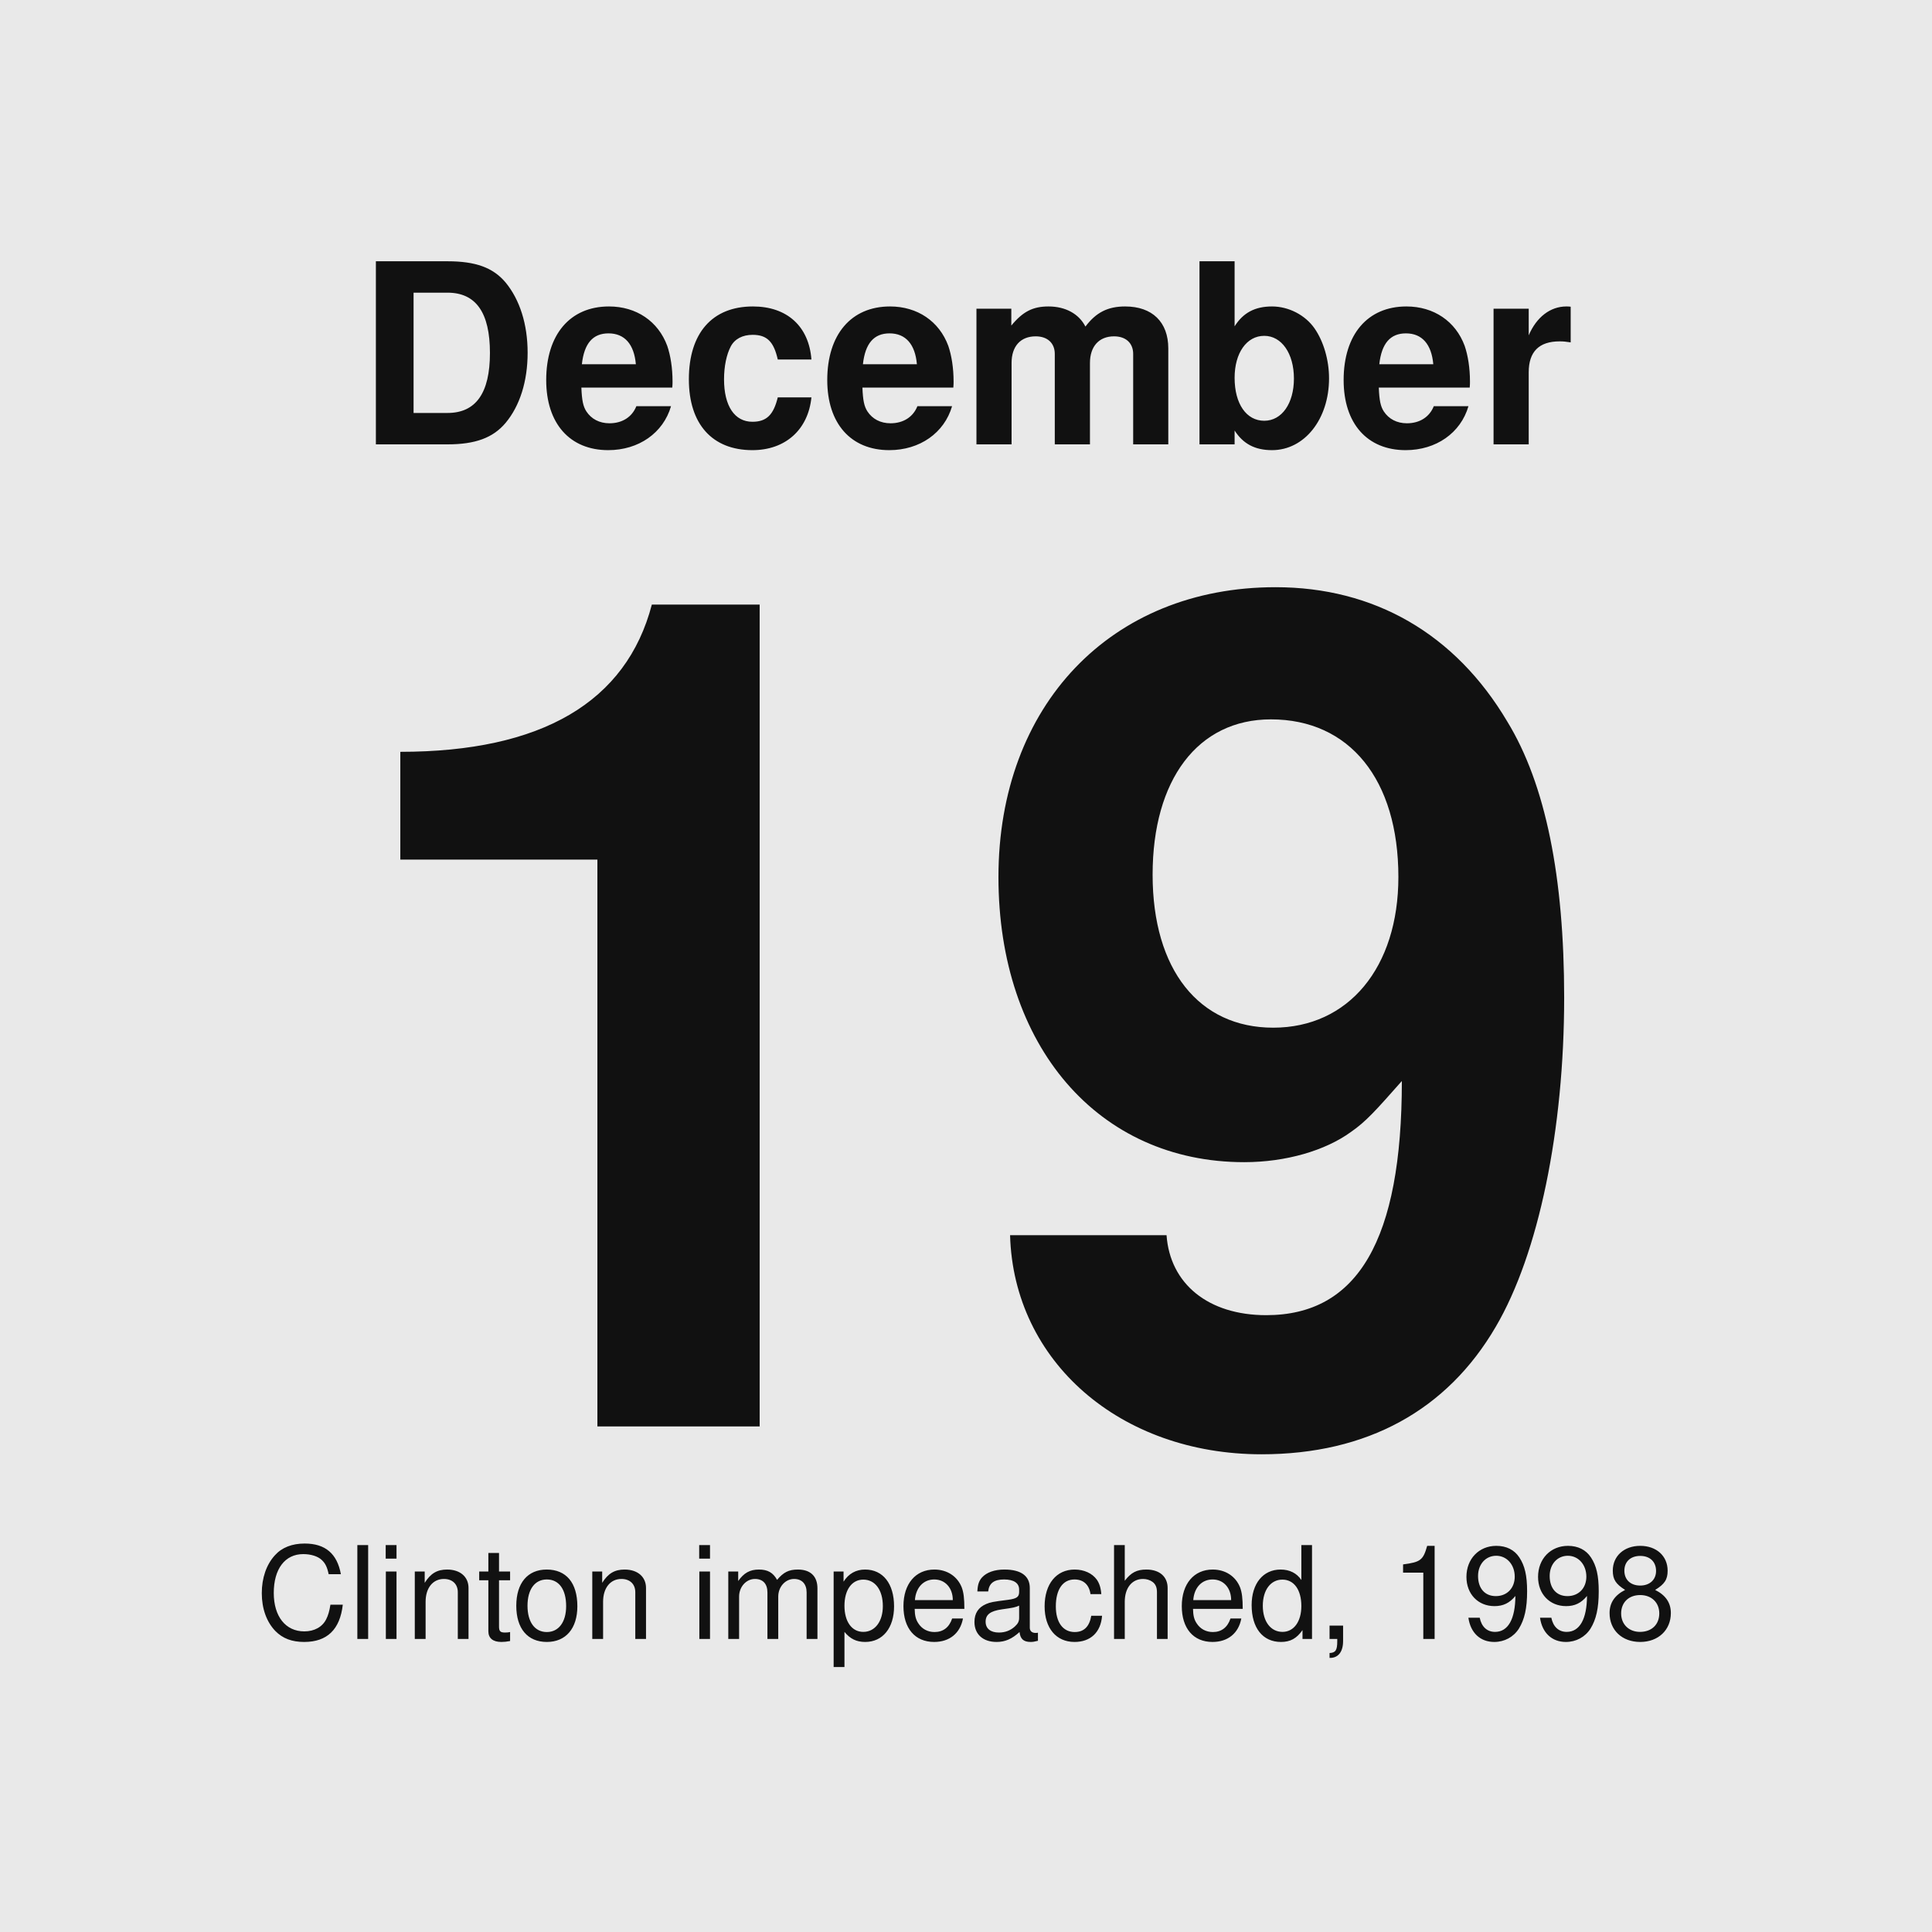
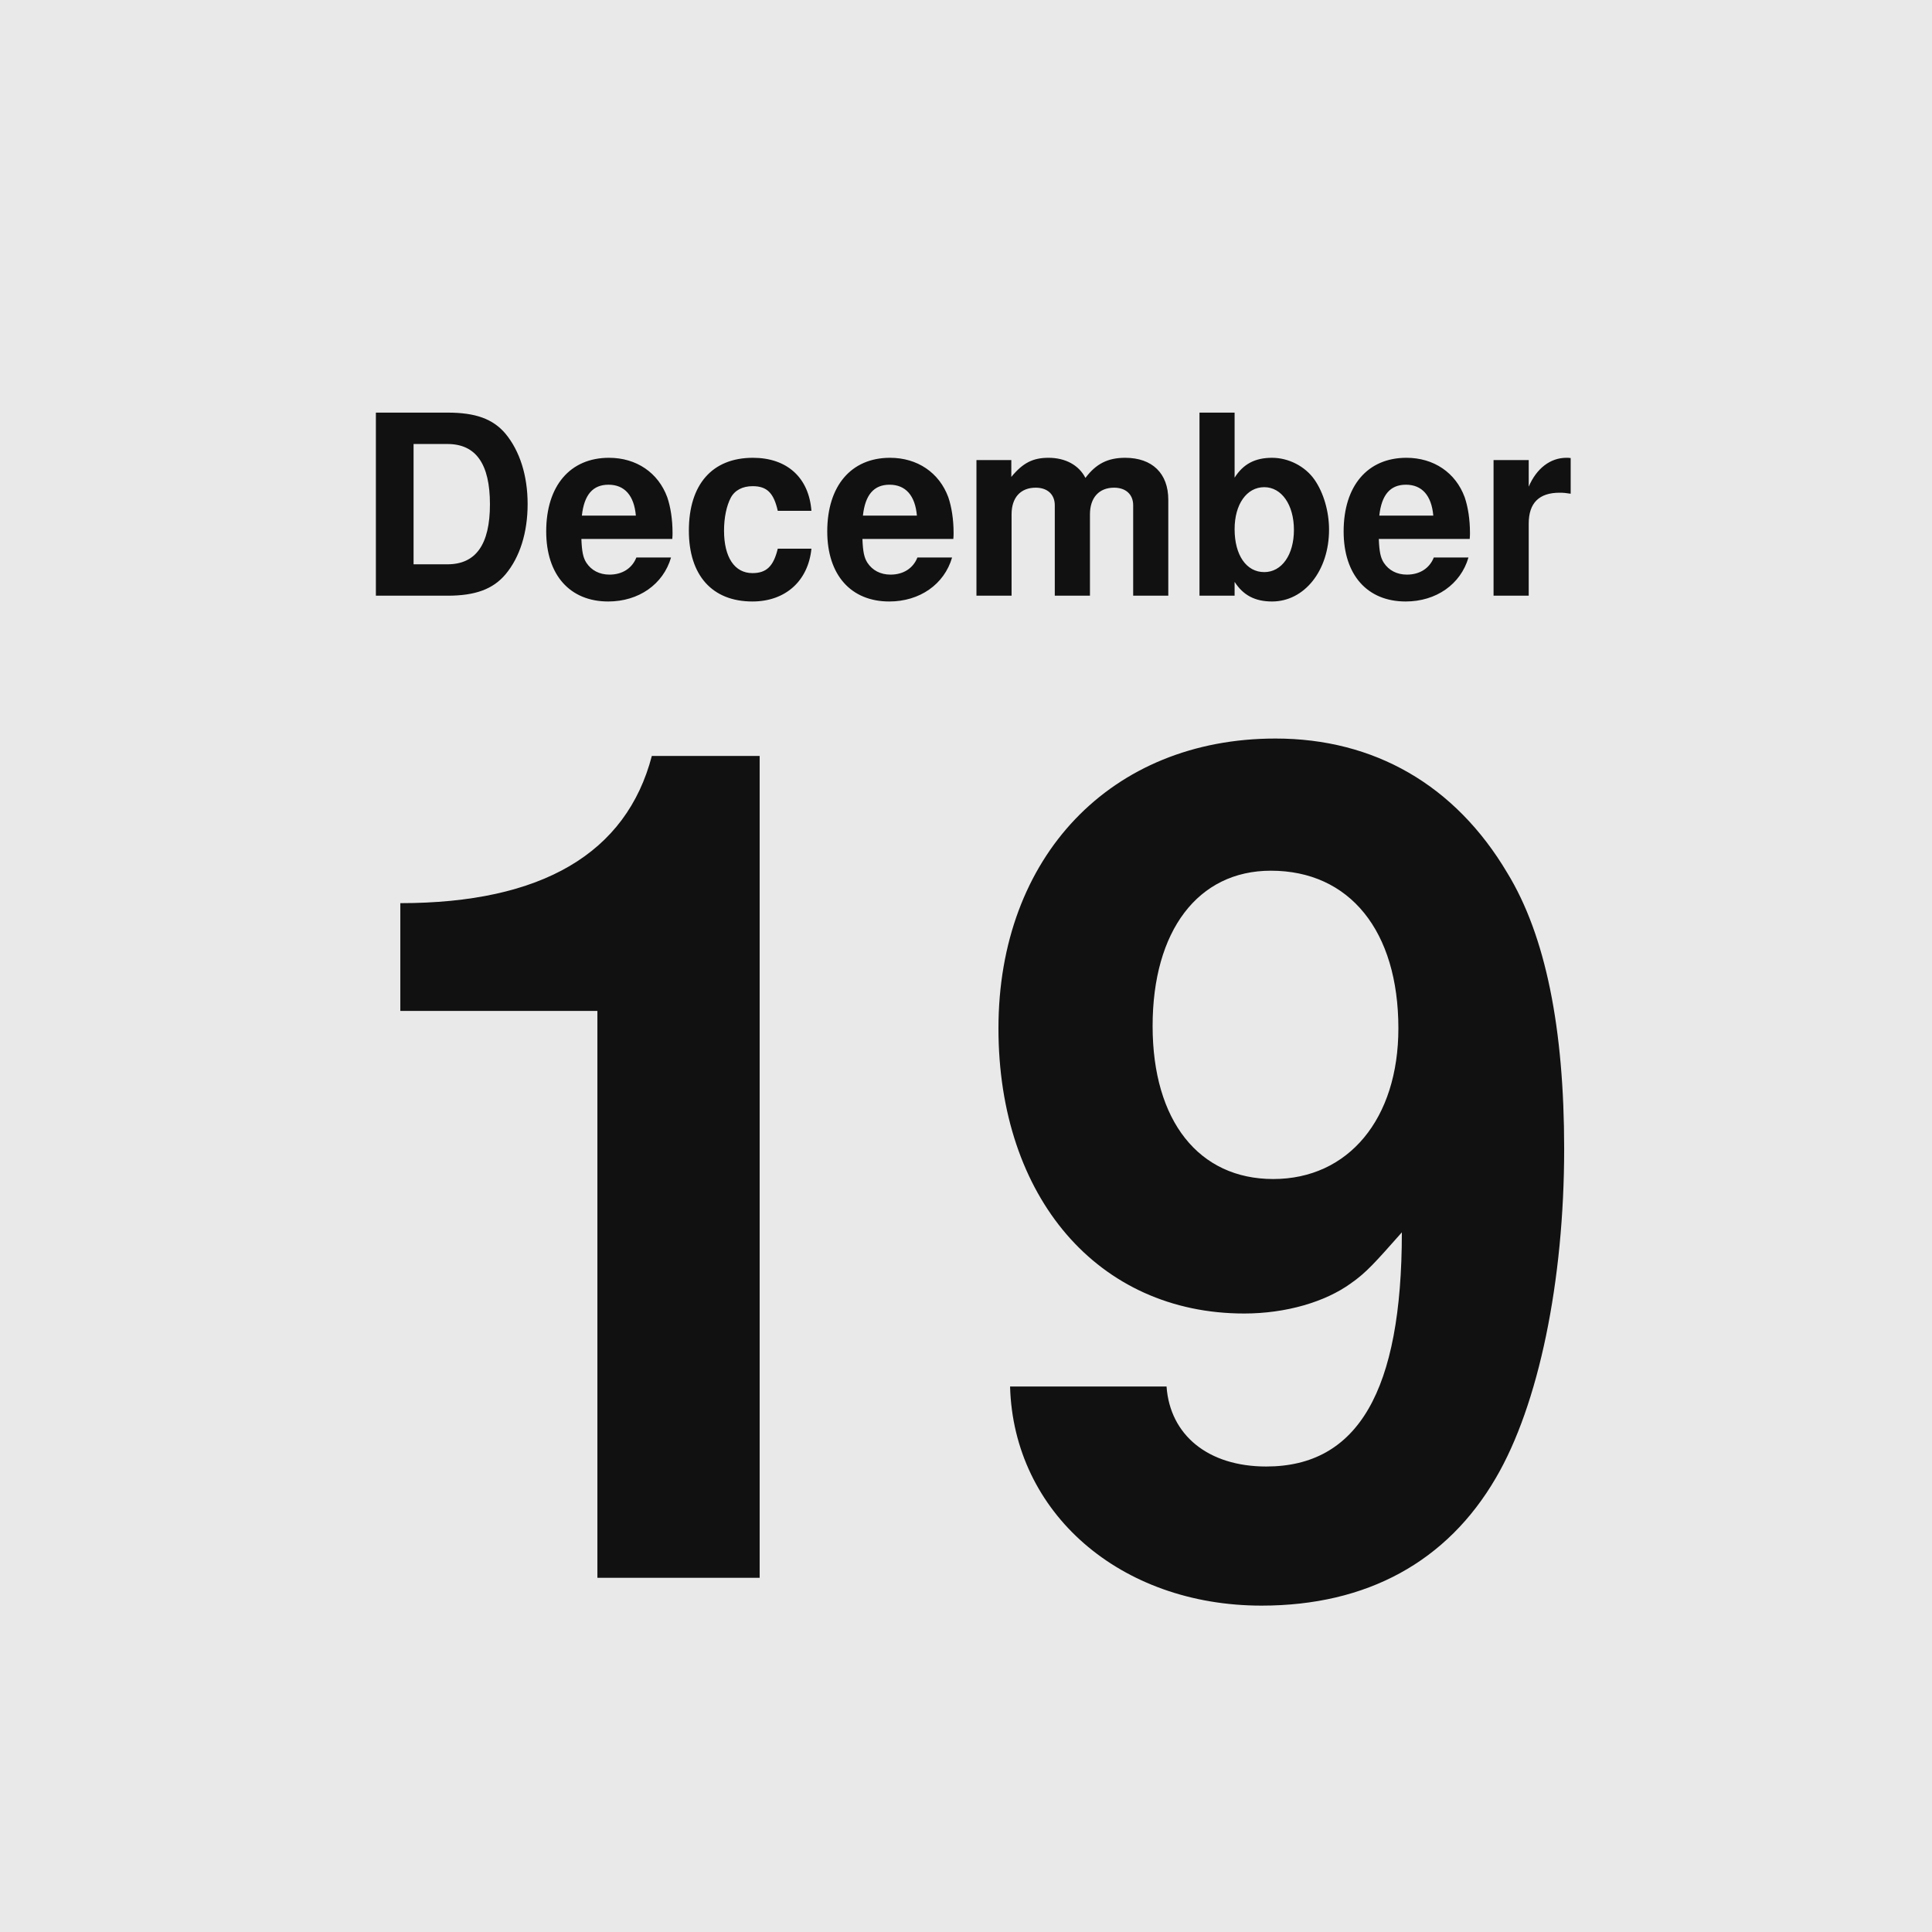
<svg xmlns="http://www.w3.org/2000/svg" width="600" height="600" viewBox="0 0 600 600">
  <rect width="600" height="600" fill="#e9e9e9" />
-   <text x="300" y="138" text-anchor="middle" font-family="Helvetica,Arial,'DejaVu Sans',Verdana,sans-serif" font-size="78" font-weight="bold" fill="#111111">December</text>
-   <text x="300" y="443" text-anchor="middle" font-family="Helvetica,Arial,'DejaVu Sans',Verdana,sans-serif" font-size="360" font-weight="bold" fill="#111111">19</text>
-   <text x="300" y="509" text-anchor="middle" font-family="Helvetica,Arial,'DejaVu Sans',Verdana,sans-serif" font-size="40" fill="#111111">Clinton impeached, 1998</text>
+   <text x="300" y="185" text-anchor="middle" font-family="Helvetica,Arial,'DejaVu Sans',Verdana,sans-serif" font-size="78" font-weight="bold" fill="#111111">December</text>
+   <text x="300" y="490" text-anchor="middle" font-family="Helvetica,Arial,'DejaVu Sans',Verdana,sans-serif" font-size="360" font-weight="bold" fill="#111111">19</text>
</svg>
